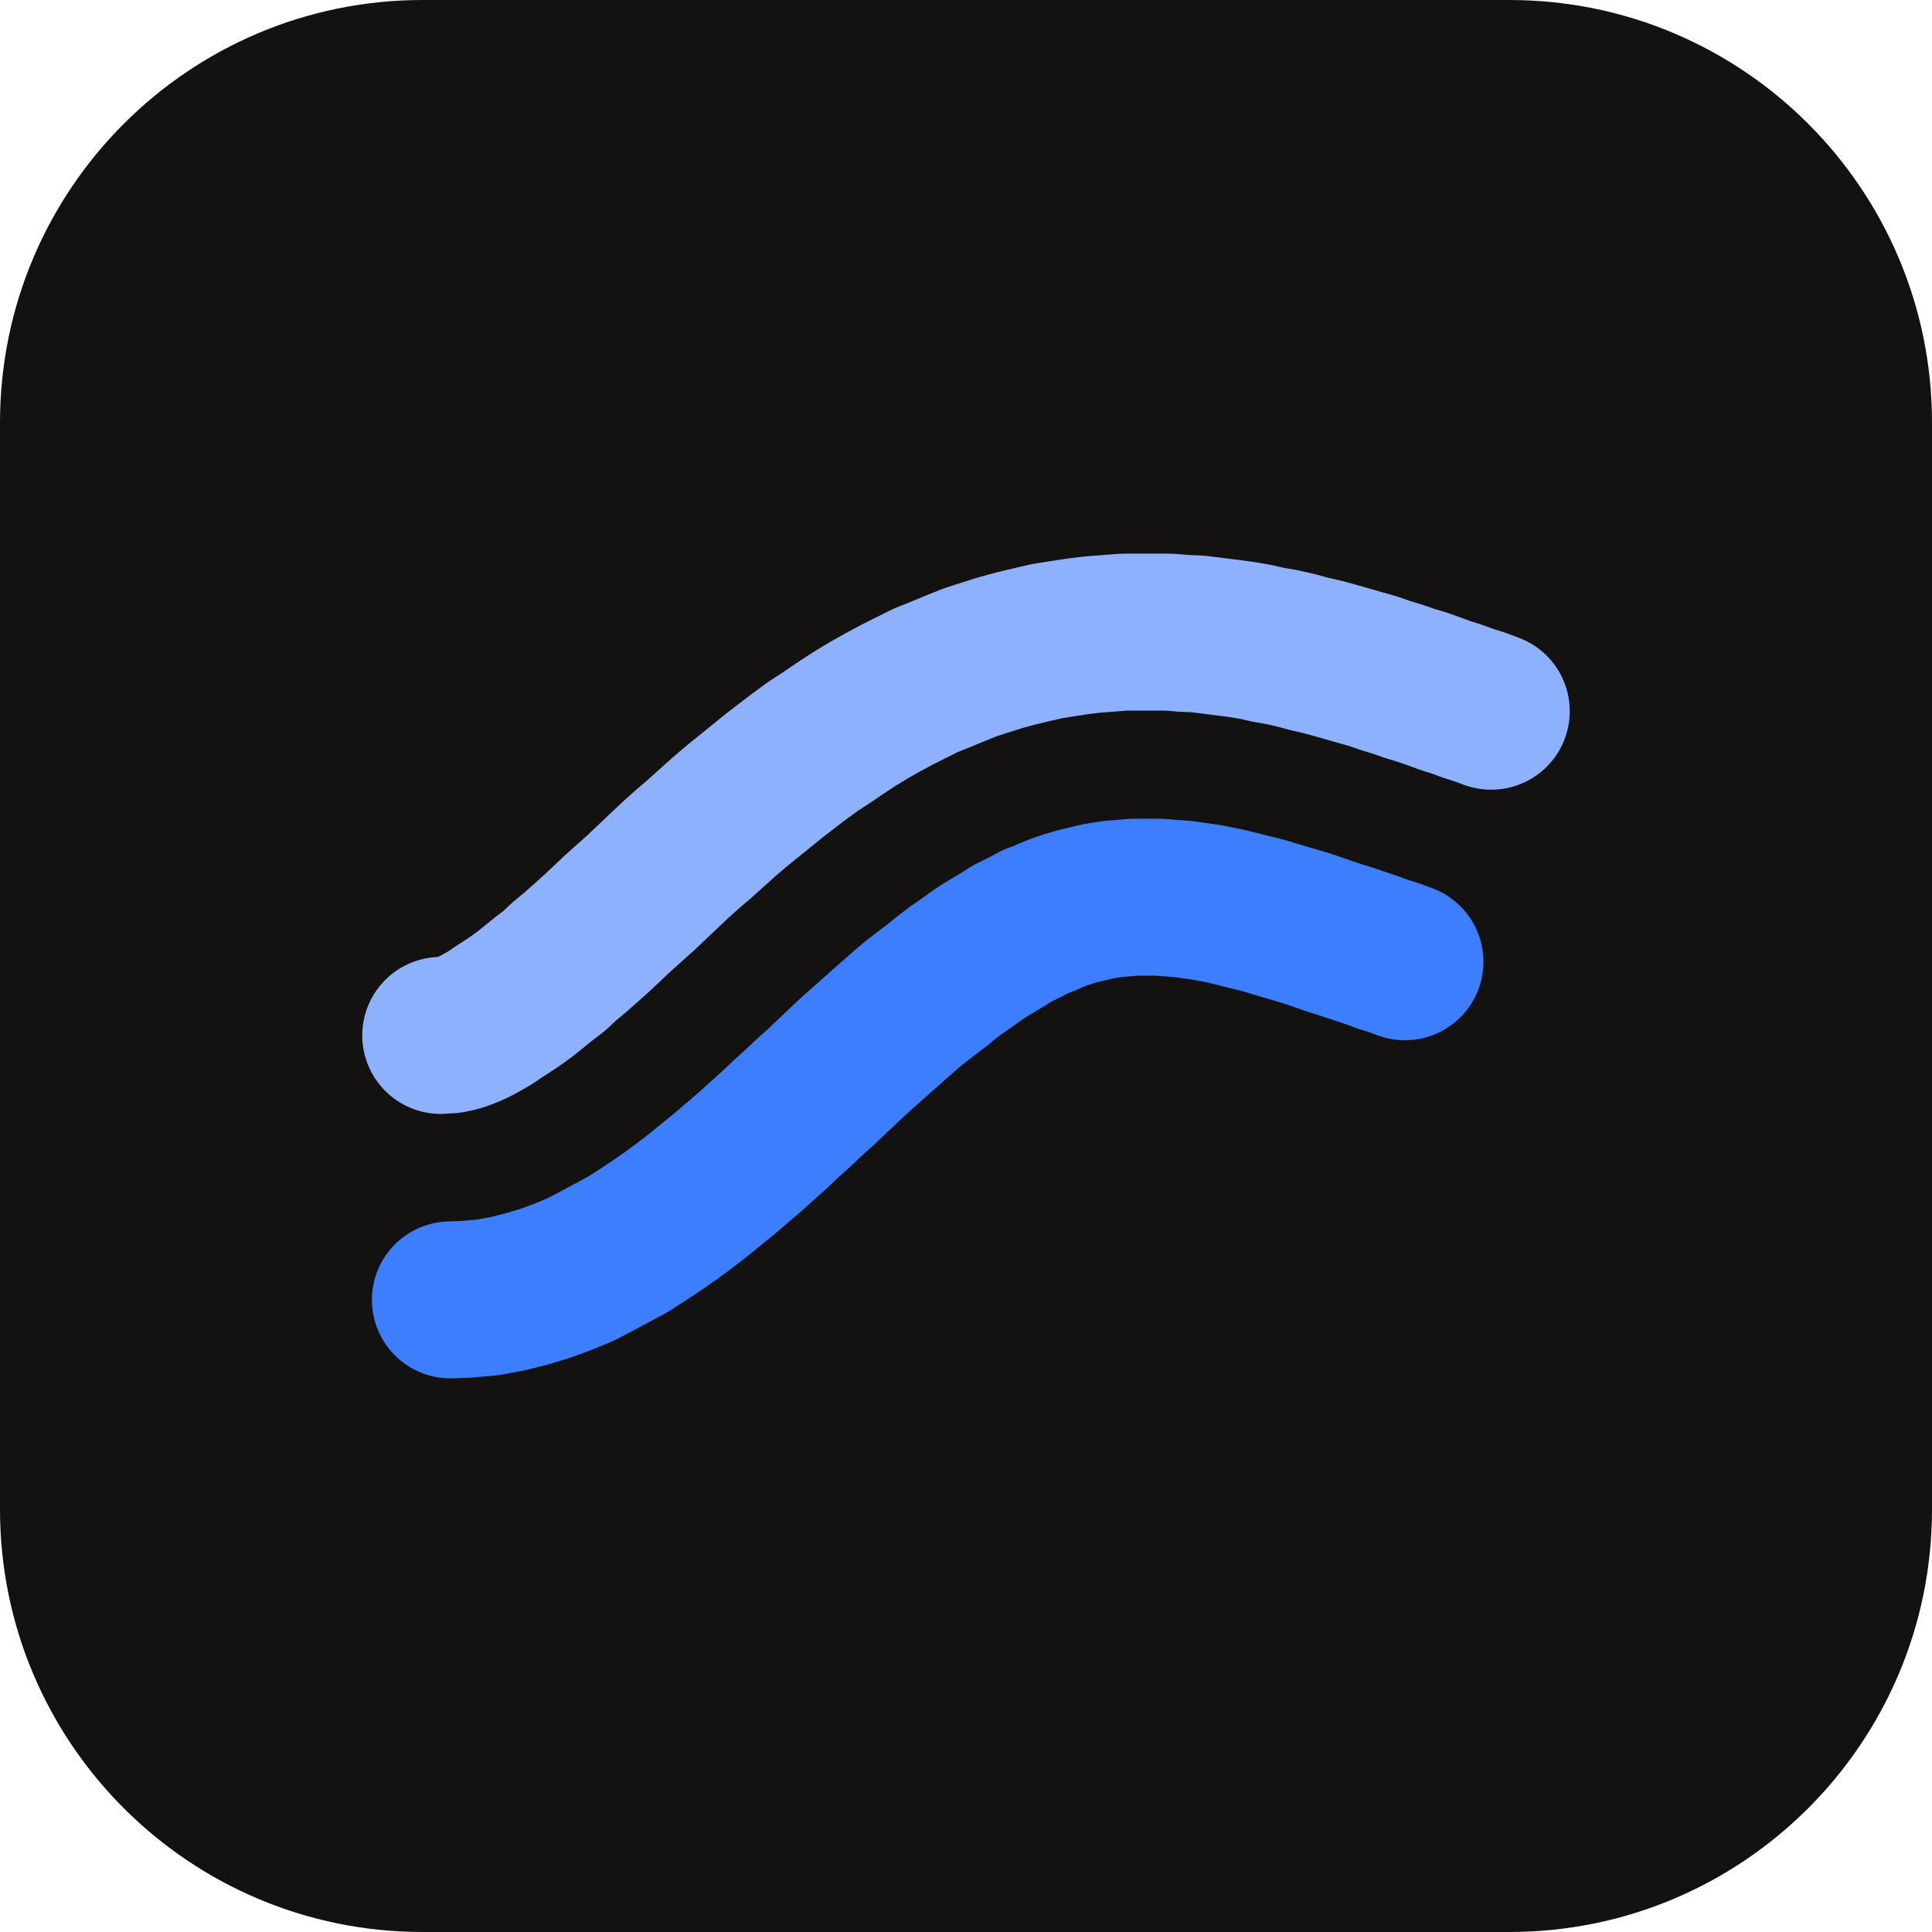
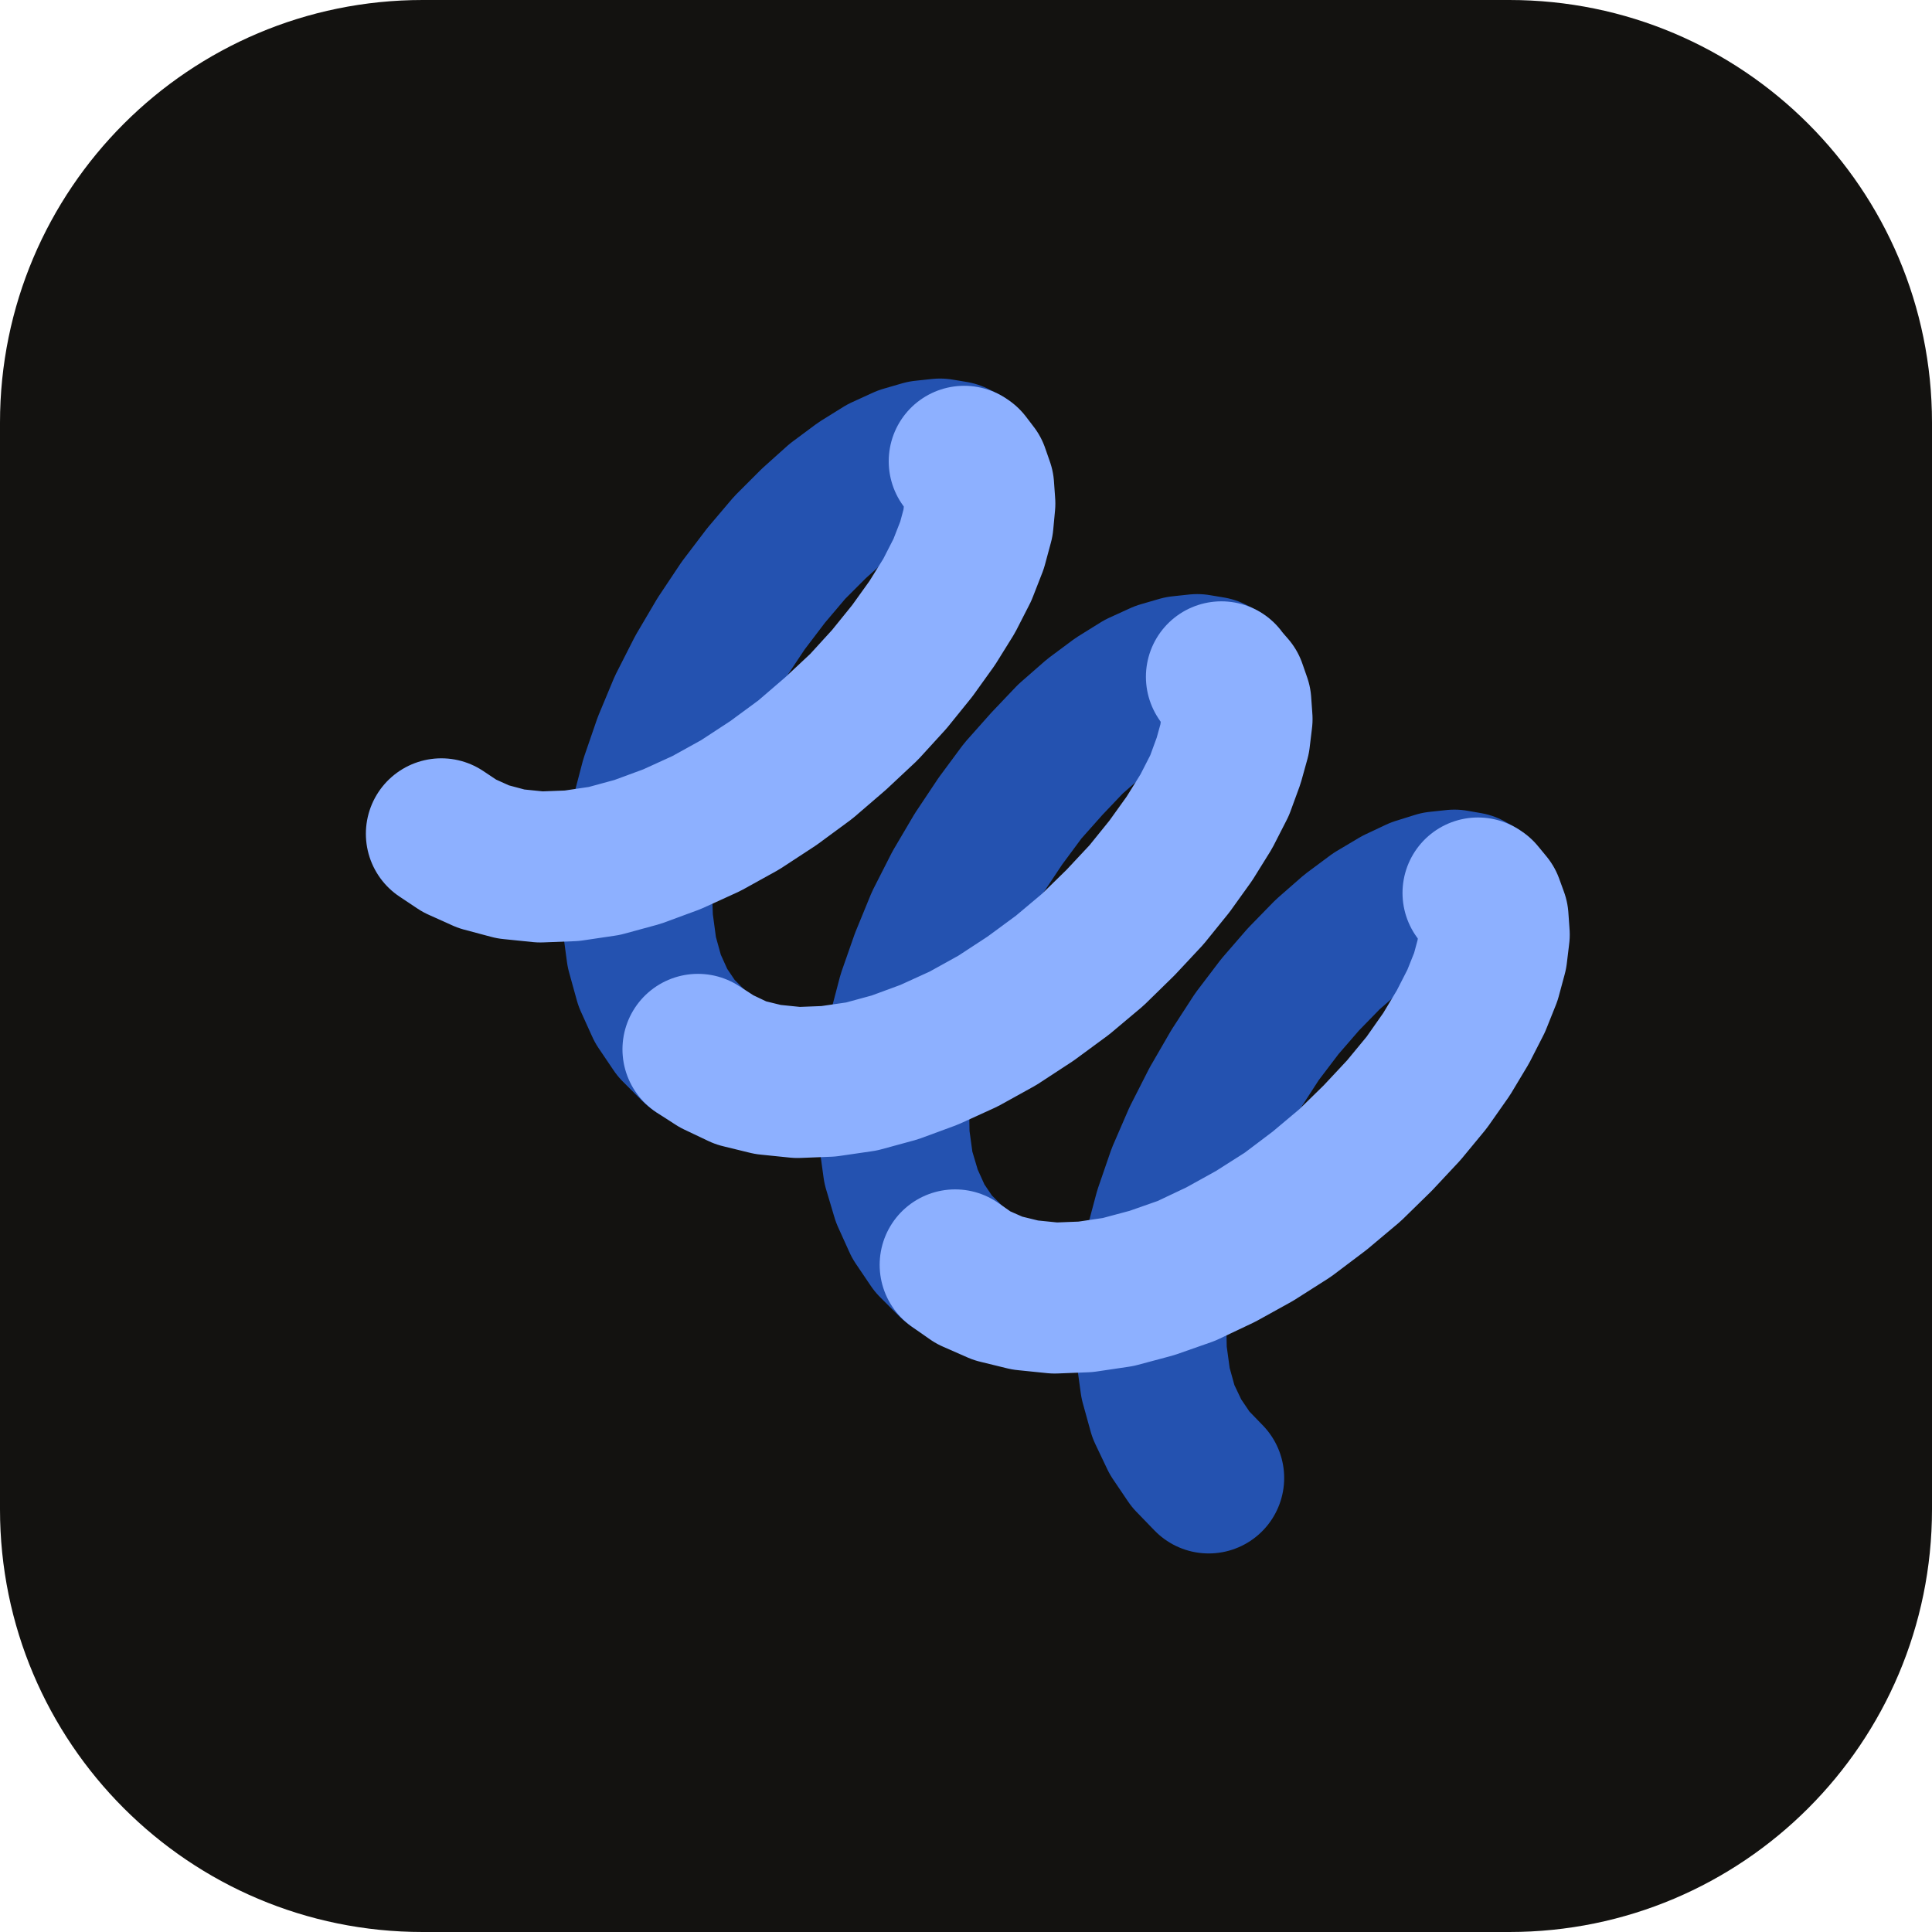
<svg xmlns="http://www.w3.org/2000/svg" viewBox="0 0 32 32" width="32" height="32">
  <rect width="32" height="32" rx="7" fill="#131210" />
-   <polyline points="7.30,17.15 7.41,17.14 7.45,17.14 7.49,17.13 7.55,17.12 7.62,17.10 7.70,17.07 7.80,17.03 7.90,16.98 8.01,16.92 8.13,16.85 8.26,16.76 8.40,16.67 8.55,16.57 8.70,16.46 8.85,16.34 9.01,16.21 9.18,16.08 9.34,15.93 9.52,15.78 9.69,15.63 9.87,15.47 10.05,15.30 10.23,15.13 10.42,14.96 10.61,14.79 10.80,14.61 10.99,14.43 11.18,14.25 11.38,14.07 11.58,13.90 11.78,13.72 11.98,13.54 12.19,13.36 12.40,13.19 12.61,13.02 12.82,12.85 13.04,12.68 13.25,12.52 13.47,12.36 13.70,12.21 13.92,12.06 14.15,11.91 14.38,11.77 14.61,11.64 14.85,11.51 15.09,11.39 15.33,11.27 15.58,11.17 15.82,11.07 16.07,10.97 16.32,10.89 16.57,10.81 16.83,10.74 17.08,10.68 17.34,10.62 17.59,10.58 17.85,10.54 18.10,10.51 18.36,10.49 18.61,10.47 18.86,10.47 19.11,10.47 19.36,10.47 19.60,10.49 19.84,10.50 20.08,10.53 20.32,10.56 20.55,10.59 20.79,10.63 21.01,10.68 21.24,10.72 21.46,10.77 21.68,10.83 21.90,10.88 22.12,10.94 22.33,11.00 22.54,11.06 22.75,11.12 22.95,11.19 23.15,11.25 23.35,11.32 23.55,11.38 23.75,11.45 23.94,11.52 24.13,11.58 24.32,11.65 24.51,11.71 24.70,11.78" fill="none" stroke="#8db0ff" stroke-width="2.6" stroke-linecap="round" stroke-linejoin="round" />
-   <polyline points="7.46,21.53 7.73,21.52 8.07,21.49 8.40,21.43 8.72,21.35 9.02,21.26 9.32,21.15 9.61,21.03 9.88,20.89 10.14,20.75 10.40,20.61 10.65,20.45 10.89,20.29 11.12,20.13 11.35,19.96 11.57,19.79 11.79,19.61 12.00,19.44 12.21,19.26 12.42,19.08 12.62,18.90 12.82,18.72 13.01,18.54 13.21,18.36 13.40,18.18 13.59,18.01 13.78,17.83 13.96,17.66 14.14,17.49 14.32,17.33 14.50,17.17 14.68,17.01 14.85,16.86 15.02,16.71 15.19,16.57 15.36,16.44 15.53,16.31 15.69,16.18 15.85,16.06 16.01,15.95 16.16,15.84 16.31,15.74 16.46,15.65 16.61,15.56 16.75,15.47 16.89,15.40 17.03,15.33 17.16,15.26 17.30,15.21 17.43,15.15 17.56,15.10 17.68,15.06 17.81,15.02 17.93,14.99 18.06,14.96 18.18,14.93 18.30,14.91 18.42,14.89 18.55,14.88 18.67,14.87 18.79,14.86 18.92,14.86 19.05,14.86 19.18,14.86 19.31,14.87 19.45,14.88 19.58,14.89 19.73,14.91 19.87,14.93 20.01,14.95 20.16,14.98 20.31,15.01 20.47,15.05 20.63,15.09 20.79,15.13 20.95,15.17 21.11,15.22 21.28,15.27 21.45,15.32 21.62,15.37 21.80,15.43 21.97,15.49 22.15,15.55 22.34,15.61 22.52,15.67 22.70,15.73 22.89,15.80 23.08,15.86 23.27,15.93" fill="none" stroke="#3d7dff" stroke-width="2.6" stroke-linecap="round" stroke-linejoin="round" />
+   <polyline points="15.97,7.64 15.81,7.56 15.57,7.52 15.29,7.55 14.98,7.64 14.63,7.80 14.26,8.03 13.87,8.32 13.48,8.67 13.08,9.07 12.69,9.53 12.31,10.03 11.95,10.57 11.62,11.13 11.32,11.72 11.07,12.32 10.86,12.93 10.70,13.54 10.59,14.13 10.54,14.71 10.56,15.25 10.63,15.77 10.76,16.24 10.95,16.66 11.20,17.03 11.51,17.34 11.56,17.38" fill="none" stroke="#2452b0" stroke-width="2.5" stroke-linecap="round" stroke-linejoin="round" />
+   <polyline points="20.23,11.21 20.07,11.13 19.83,11.09 19.55,11.12 19.24,11.21 18.89,11.37 18.52,11.60 18.13,11.89 17.73,12.24 17.34,12.65 16.94,13.10 16.57,13.60 16.21,14.14 15.88,14.70 15.58,15.29 15.33,15.90 15.12,16.50 14.96,17.11 14.85,17.70 14.80,18.28 14.81,18.83 14.88,19.34 15.02,19.81 15.21,20.23 15.46,20.60 15.77,20.91 15.82,20.95" fill="none" stroke="#2452b0" stroke-width="2.5" stroke-linecap="round" stroke-linejoin="round" />
+   <polyline points="24.48,14.79 24.32,14.70 24.09,14.66 23.81,14.69 23.49,14.79 23.15,14.95 22.78,15.17 22.39,15.46 21.99,15.81 21.59,16.22 21.20,16.67 20.82,17.17 20.47,17.71 20.14,18.28 19.84,18.87 19.58,19.47 19.37,20.08 19.21,20.68 19.11,21.28 19.06,21.85 19.07,22.40 19.14,22.91 19.27,23.38 19.47,23.80 19.72,24.17 20.02,24.48" fill="none" stroke="#2452b0" stroke-width="2.5" stroke-linecap="round" stroke-linejoin="round" />
+   <polyline points="7.31,13.81 7.61,14.01 8.01,14.19 8.46,14.31 8.95,14.36 9.47,14.34 10.01,14.26 10.56,14.11 11.13,13.90 11.70,13.64 12.26,13.33 12.81,12.97 13.34,12.58 13.84,12.15 14.31,11.71 14.73,11.25 15.11,10.78 15.44,10.32 15.72,9.87 15.94,9.44 16.10,9.03 16.20,8.66 16.23,8.34 16.21,8.06 16.13,7.83 16.00,7.66 15.97,7.64" fill="none" stroke="#8db0ff" stroke-width="2.5" stroke-linecap="round" stroke-linejoin="round" />
+   <polyline points="11.56,17.38 11.87,17.58 12.27,17.77 12.72,17.88 13.21,17.93 13.72,17.91 14.27,17.83 14.82,17.68 15.39,17.47 15.96,17.21 16.52,16.90 17.07,16.54 17.60,16.15 18.10,15.73 18.56,15.28 18.99,14.82 19.37,14.35 19.70,13.89 19.98,13.44 20.20,13.01 20.35,12.60 20.45,12.24 20.49,11.91 20.47,11.63 20.39,11.40 20.25,11.24 20.23,11.21" fill="none" stroke="#8db0ff" stroke-width="2.5" stroke-linecap="round" stroke-linejoin="round" />
+   <polyline points="15.82,20.95 16.12,21.16 16.53,21.34 16.98,21.45 17.47,21.50 17.98,21.48 18.52,21.40 19.08,21.25 19.65,21.05 20.22,20.78 20.78,20.47 21.33,20.12 21.86,19.72 22.36,19.30 22.82,18.85 23.25,18.39 23.63,17.93 23.96,17.46 24.23,17.01 24.45,16.58 24.61,16.18 24.71,15.81 24.75,15.48 24.73,15.20 24.65,14.98 24.51,14.81 24.48,14.79" fill="none" stroke="#8db0ff" stroke-width="2.5" stroke-linecap="round" stroke-linejoin="round" />
</svg>
